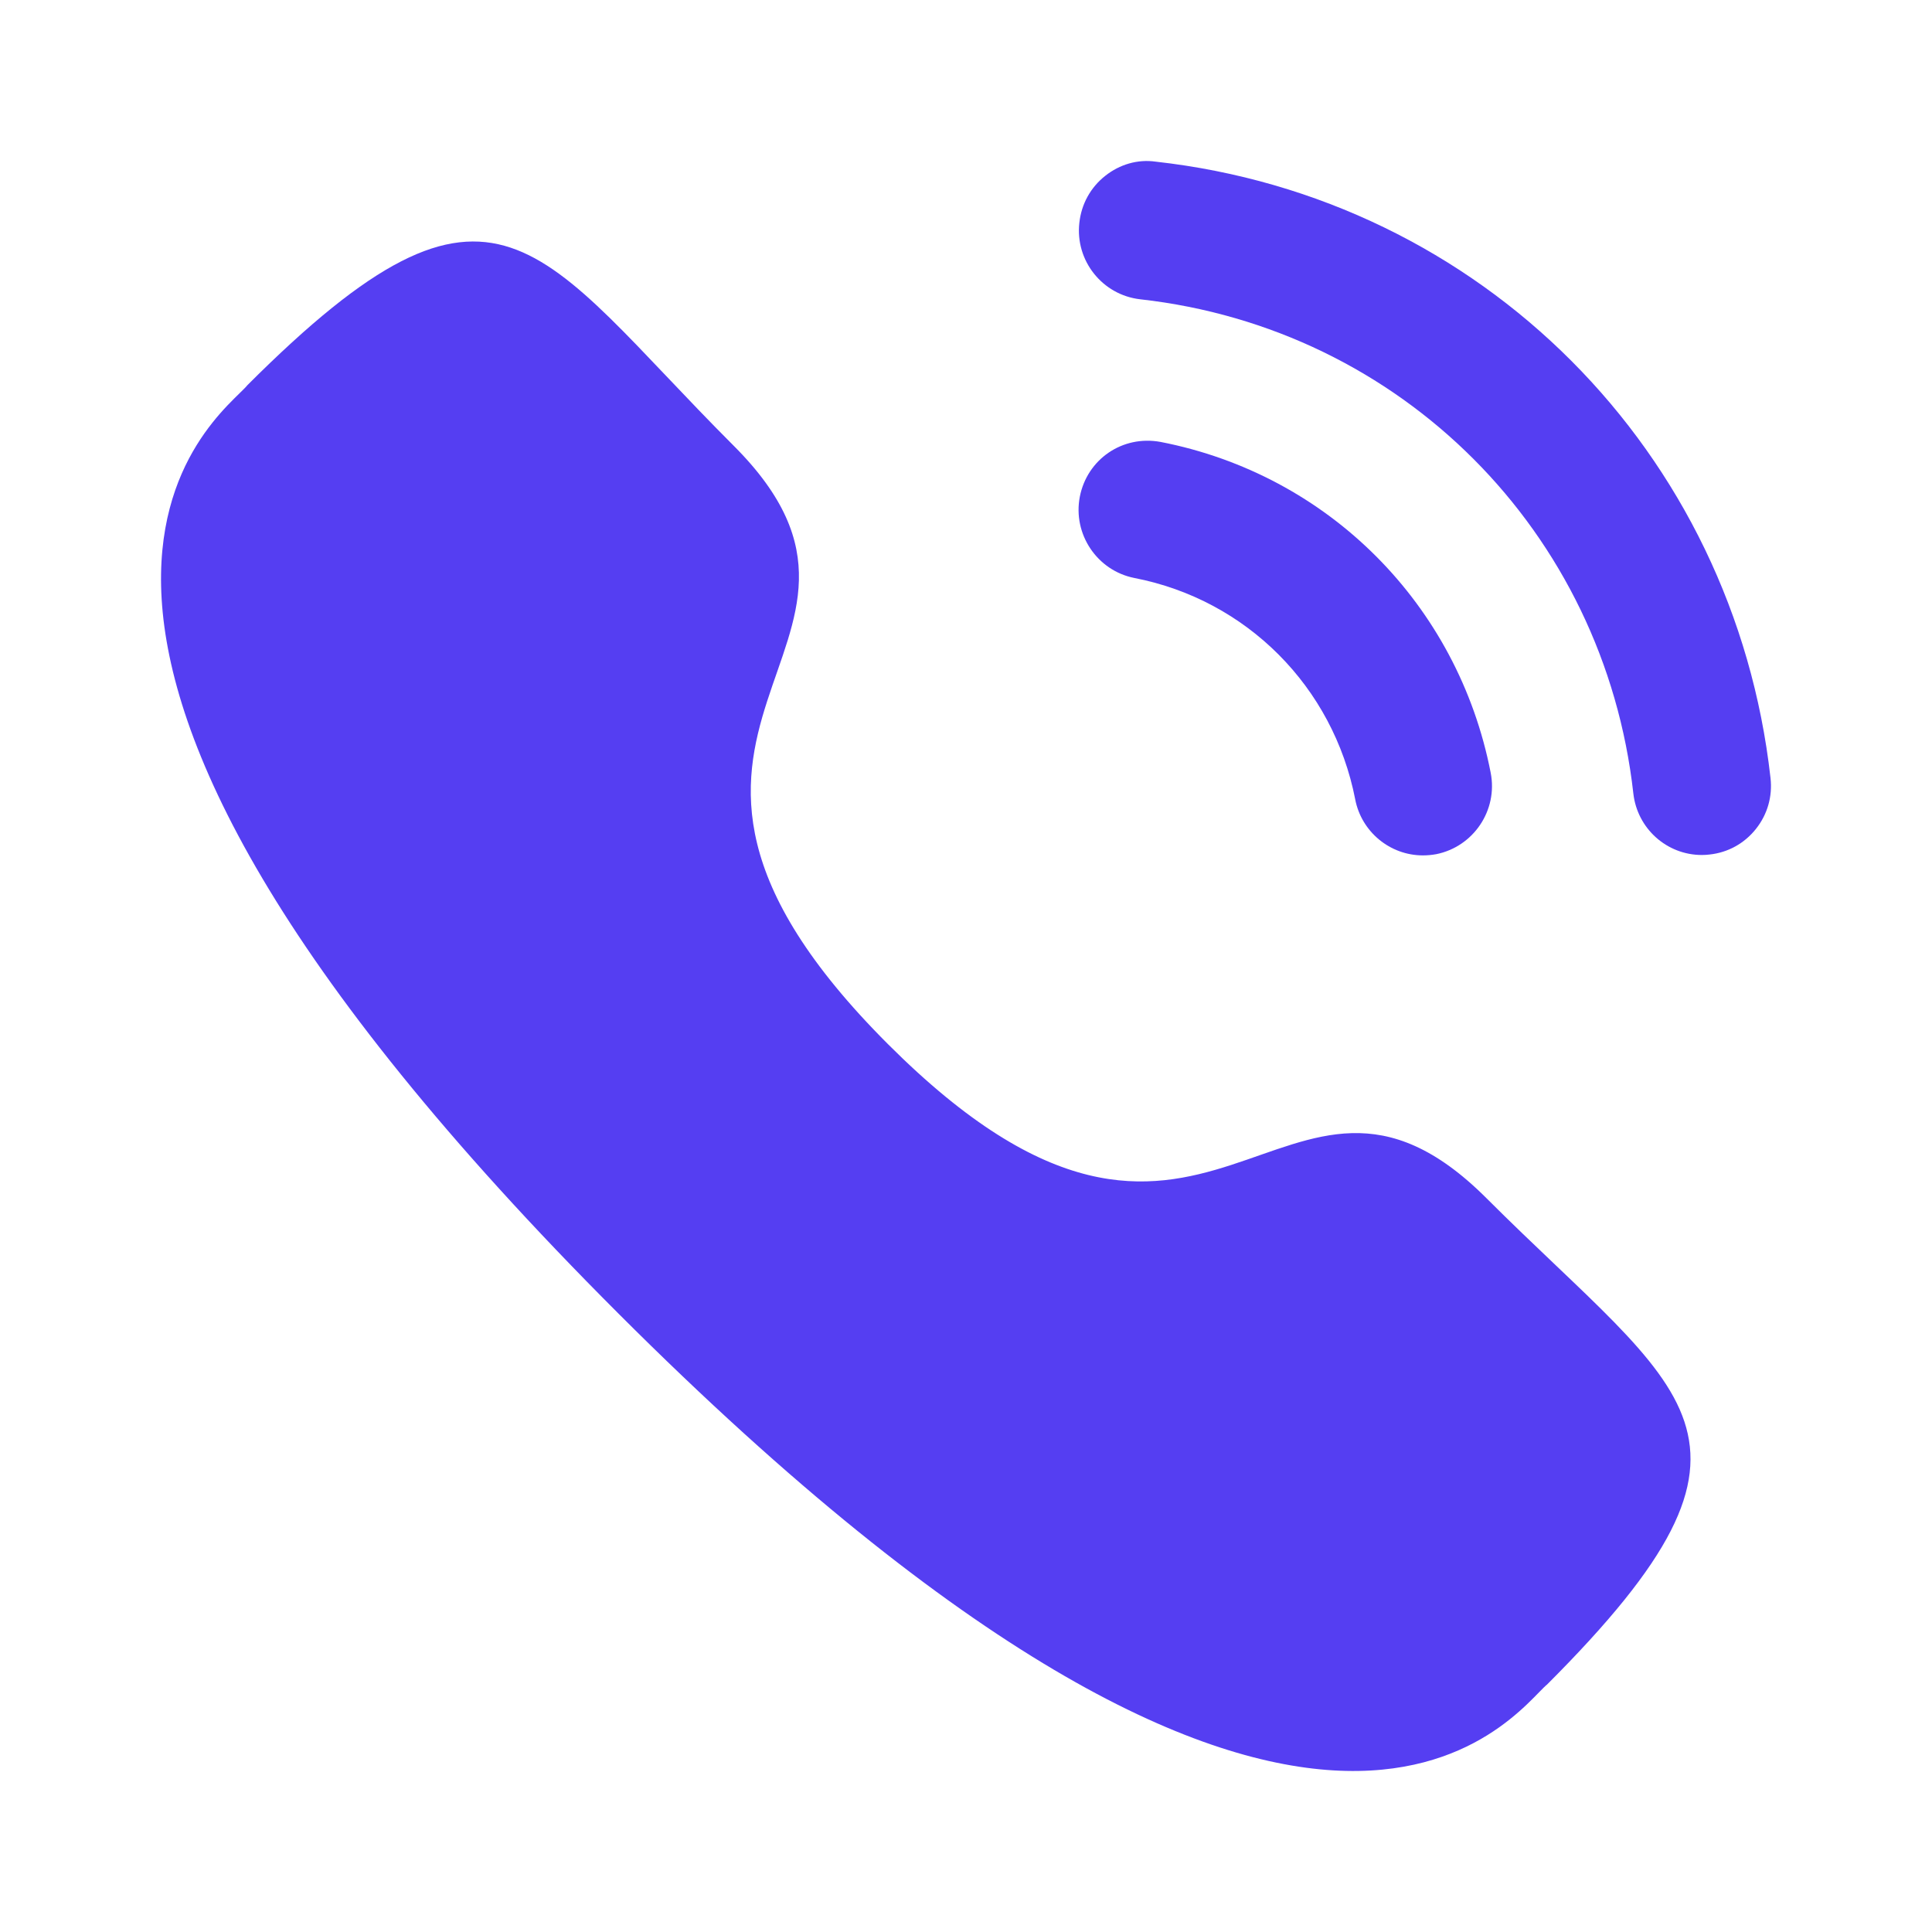
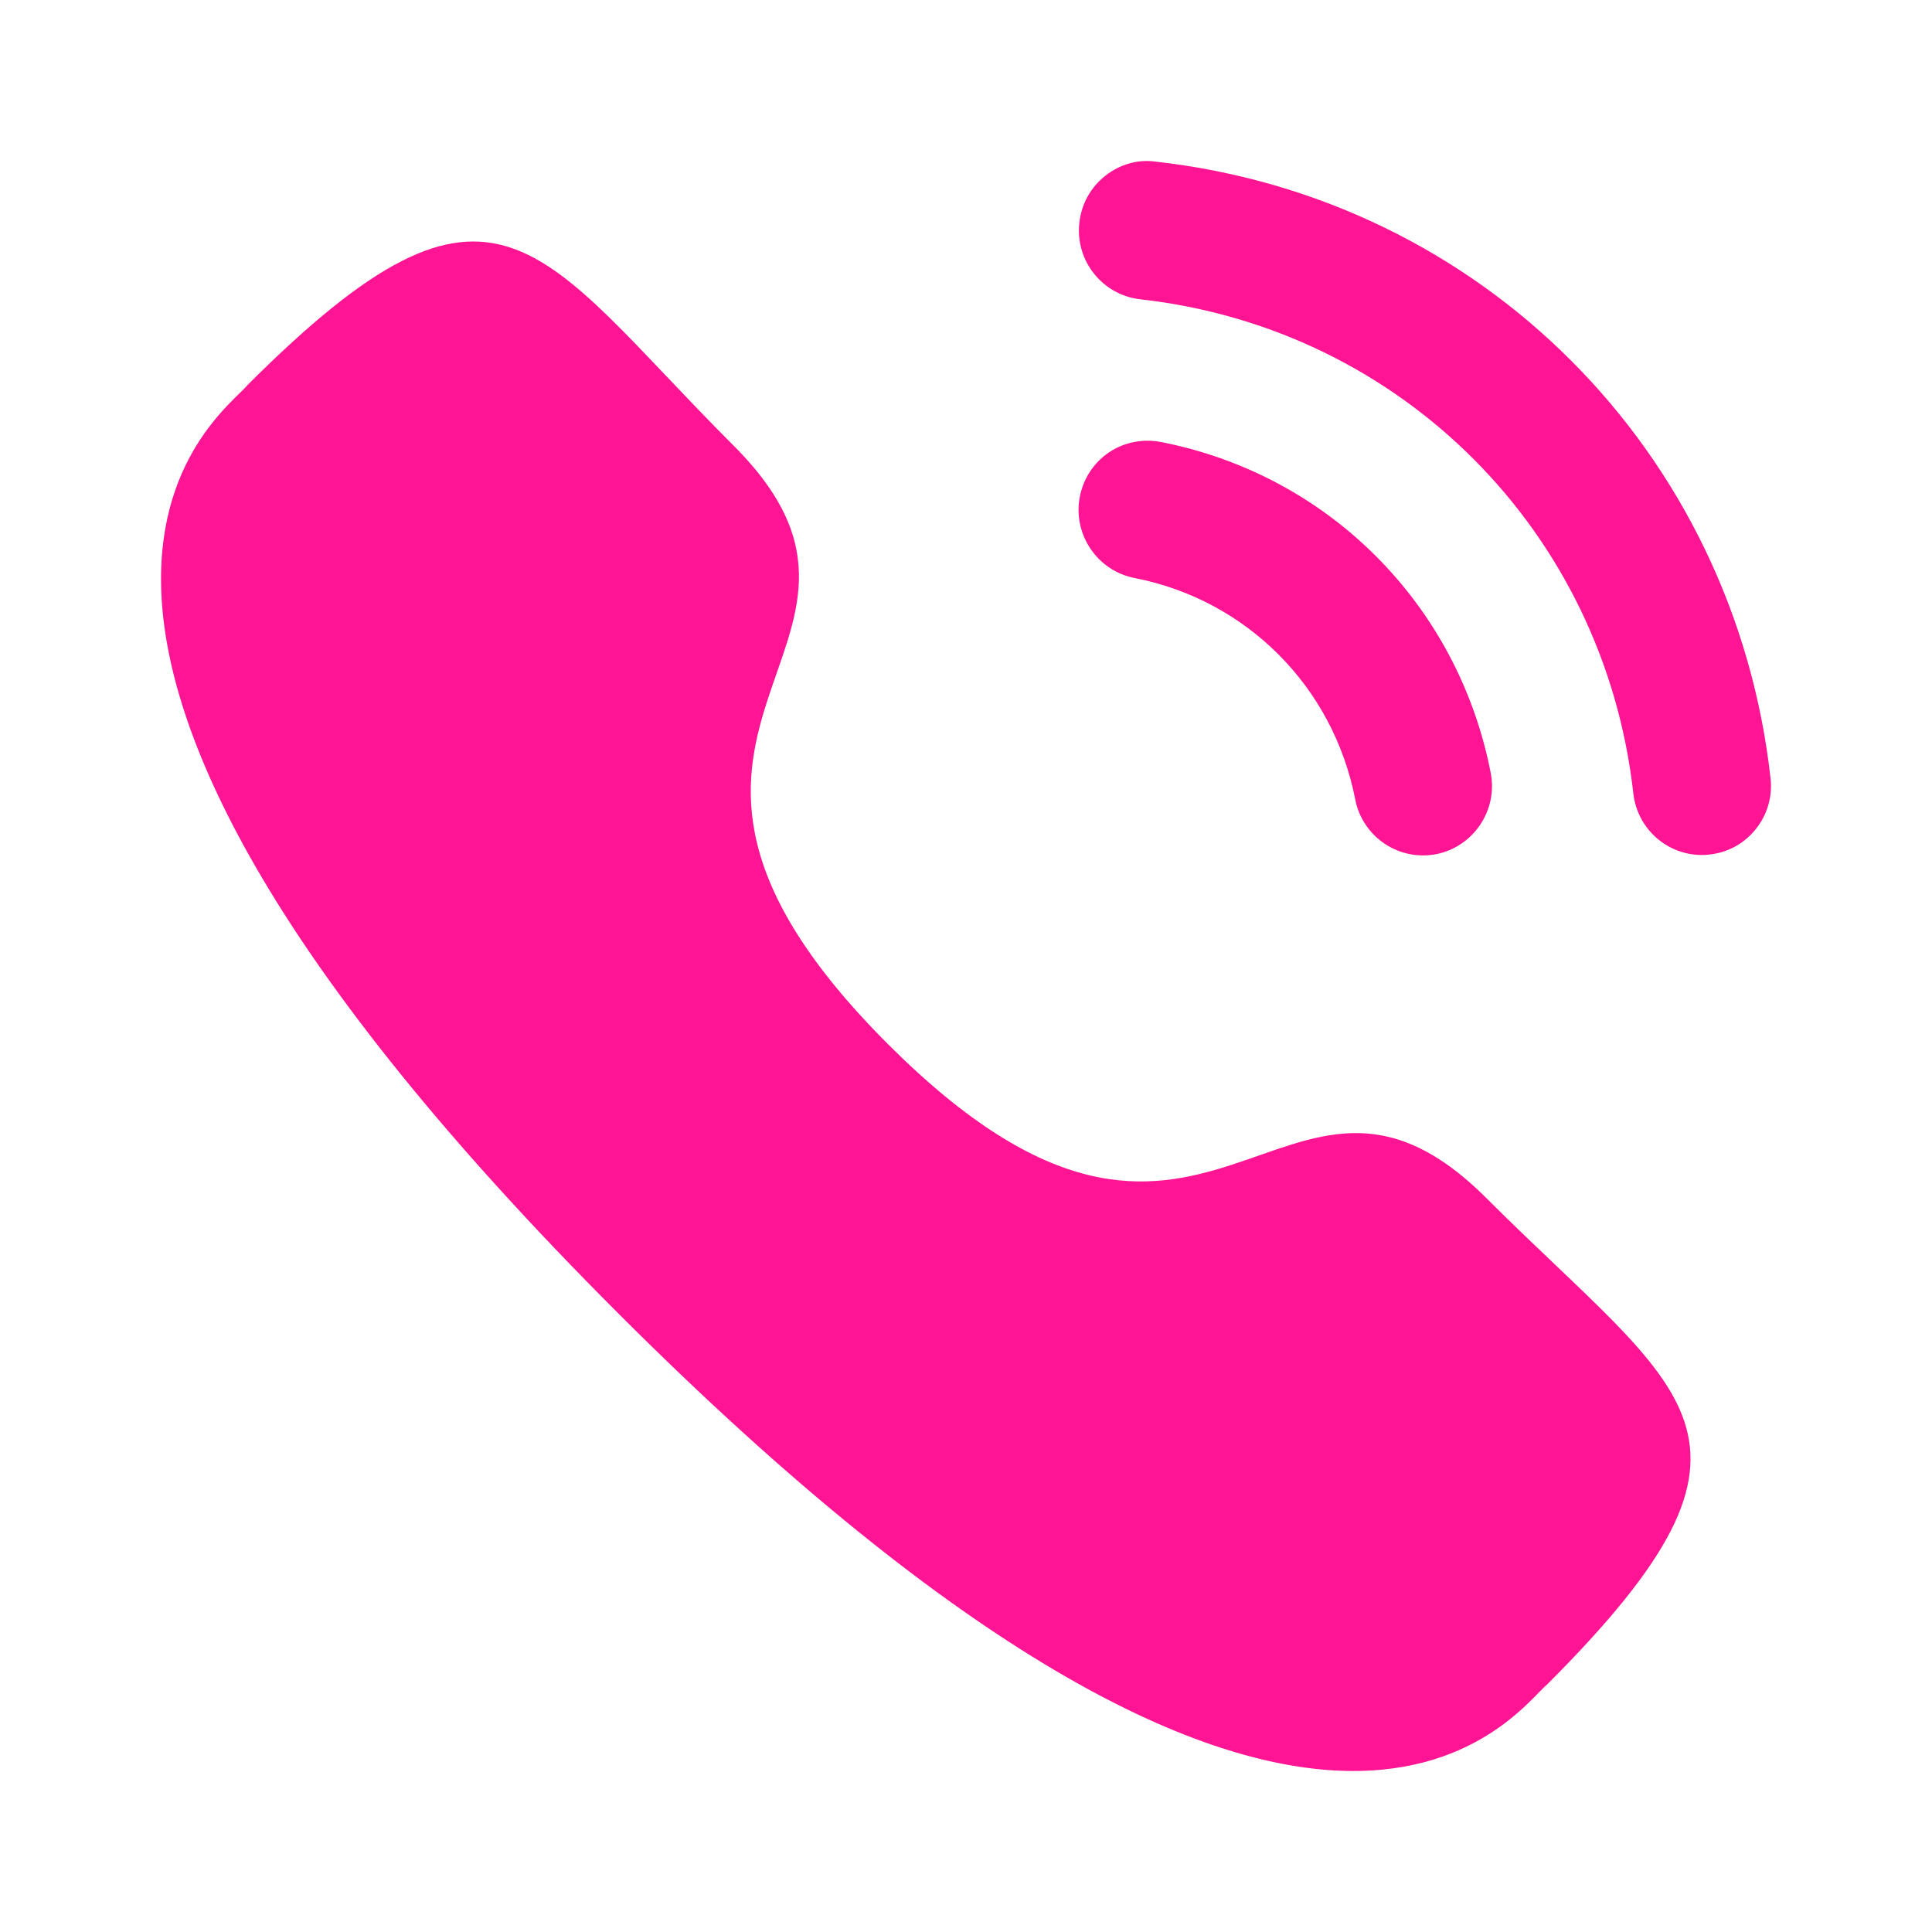
<svg xmlns="http://www.w3.org/2000/svg" width="24" height="24" viewBox="0 0 24 24" fill="none">
-   <path d="M14.418 5.49C13.942 5.402 13.505 5.706 13.414 6.17C13.324 6.635 13.629 7.089 14.092 7.18C15.486 7.451 16.562 8.531 16.835 9.93V9.931C16.913 10.333 17.267 10.626 17.676 10.626C17.731 10.626 17.785 10.621 17.841 10.611C18.304 10.518 18.609 10.066 18.518 9.6C18.111 7.51 16.503 5.896 14.418 5.49Z" fill="#553EF2" />
-   <path d="M14.356 2.008C14.133 1.976 13.909 2.042 13.73 2.184C13.547 2.328 13.433 2.536 13.408 2.768C13.355 3.239 13.695 3.665 14.165 3.718C17.406 4.08 19.926 6.605 20.29 9.857C20.339 10.292 20.705 10.621 21.141 10.621C21.174 10.621 21.206 10.619 21.238 10.615C21.467 10.59 21.67 10.477 21.813 10.297C21.956 10.117 22.02 9.894 21.994 9.665C21.54 5.607 18.4 2.459 14.356 2.008Z" fill="#553EF2" />
-   <path fill-rule="evenodd" clip-rule="evenodd" d="M11.032 12.972C15.021 16.96 15.926 12.347 18.466 14.885C20.914 17.333 22.322 17.823 19.219 20.925C18.831 21.237 16.362 24.994 7.685 16.32C-0.993 7.644 2.762 5.172 3.074 4.784C6.184 1.674 6.666 3.089 9.114 5.537C11.654 8.076 7.043 8.984 11.032 12.972Z" fill="#553EF2" />
+   <path d="M14.418 5.49C13.942 5.402 13.505 5.706 13.414 6.17C13.324 6.635 13.629 7.089 14.092 7.18C15.486 7.451 16.562 8.531 16.835 9.93V9.931C16.913 10.333 17.267 10.626 17.676 10.626C17.731 10.626 17.785 10.621 17.841 10.611C18.304 10.518 18.609 10.066 18.518 9.6C18.111 7.51 16.503 5.896 14.418 5.49Z" fill="#FF1494" />
+   <path d="M14.356 2.008C14.133 1.976 13.909 2.042 13.73 2.184C13.547 2.328 13.433 2.536 13.408 2.768C13.355 3.239 13.695 3.665 14.165 3.718C17.406 4.08 19.926 6.605 20.29 9.857C20.339 10.292 20.705 10.621 21.141 10.621C21.174 10.621 21.206 10.619 21.238 10.615C21.467 10.59 21.67 10.477 21.813 10.297C21.956 10.117 22.02 9.894 21.994 9.665C21.54 5.607 18.4 2.459 14.356 2.008Z" fill="#FF1494" />
+   <path fill-rule="evenodd" clip-rule="evenodd" d="M11.032 12.972C15.021 16.96 15.926 12.347 18.466 14.885C20.914 17.333 22.322 17.823 19.219 20.925C18.831 21.237 16.362 24.994 7.685 16.32C-0.993 7.644 2.762 5.172 3.074 4.784C6.184 1.674 6.666 3.089 9.114 5.537C11.654 8.076 7.043 8.984 11.032 12.972Z" fill="#FF1494" />
</svg>
